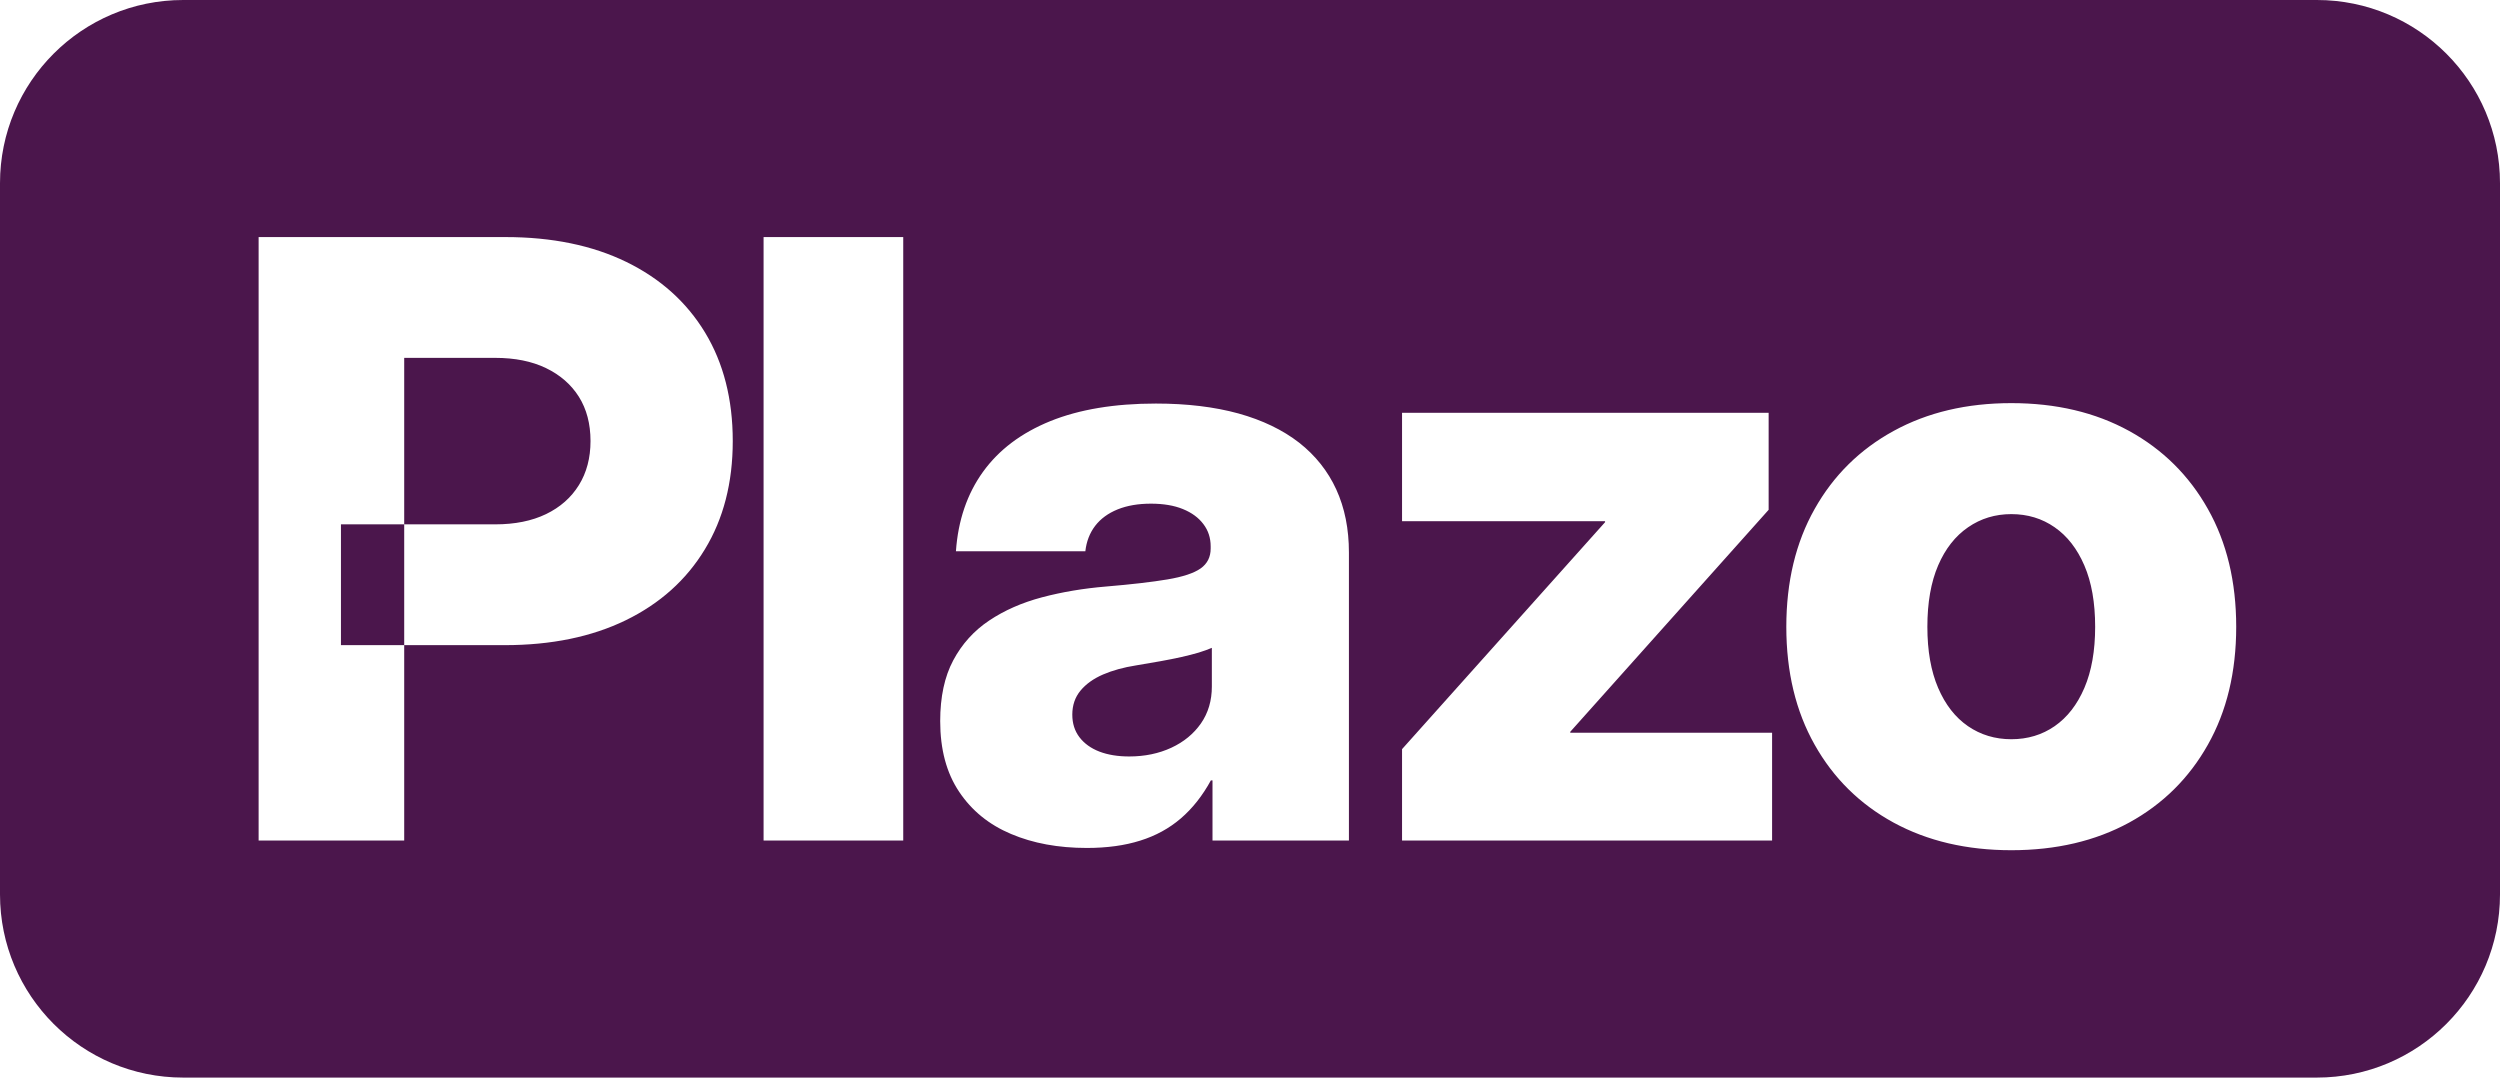
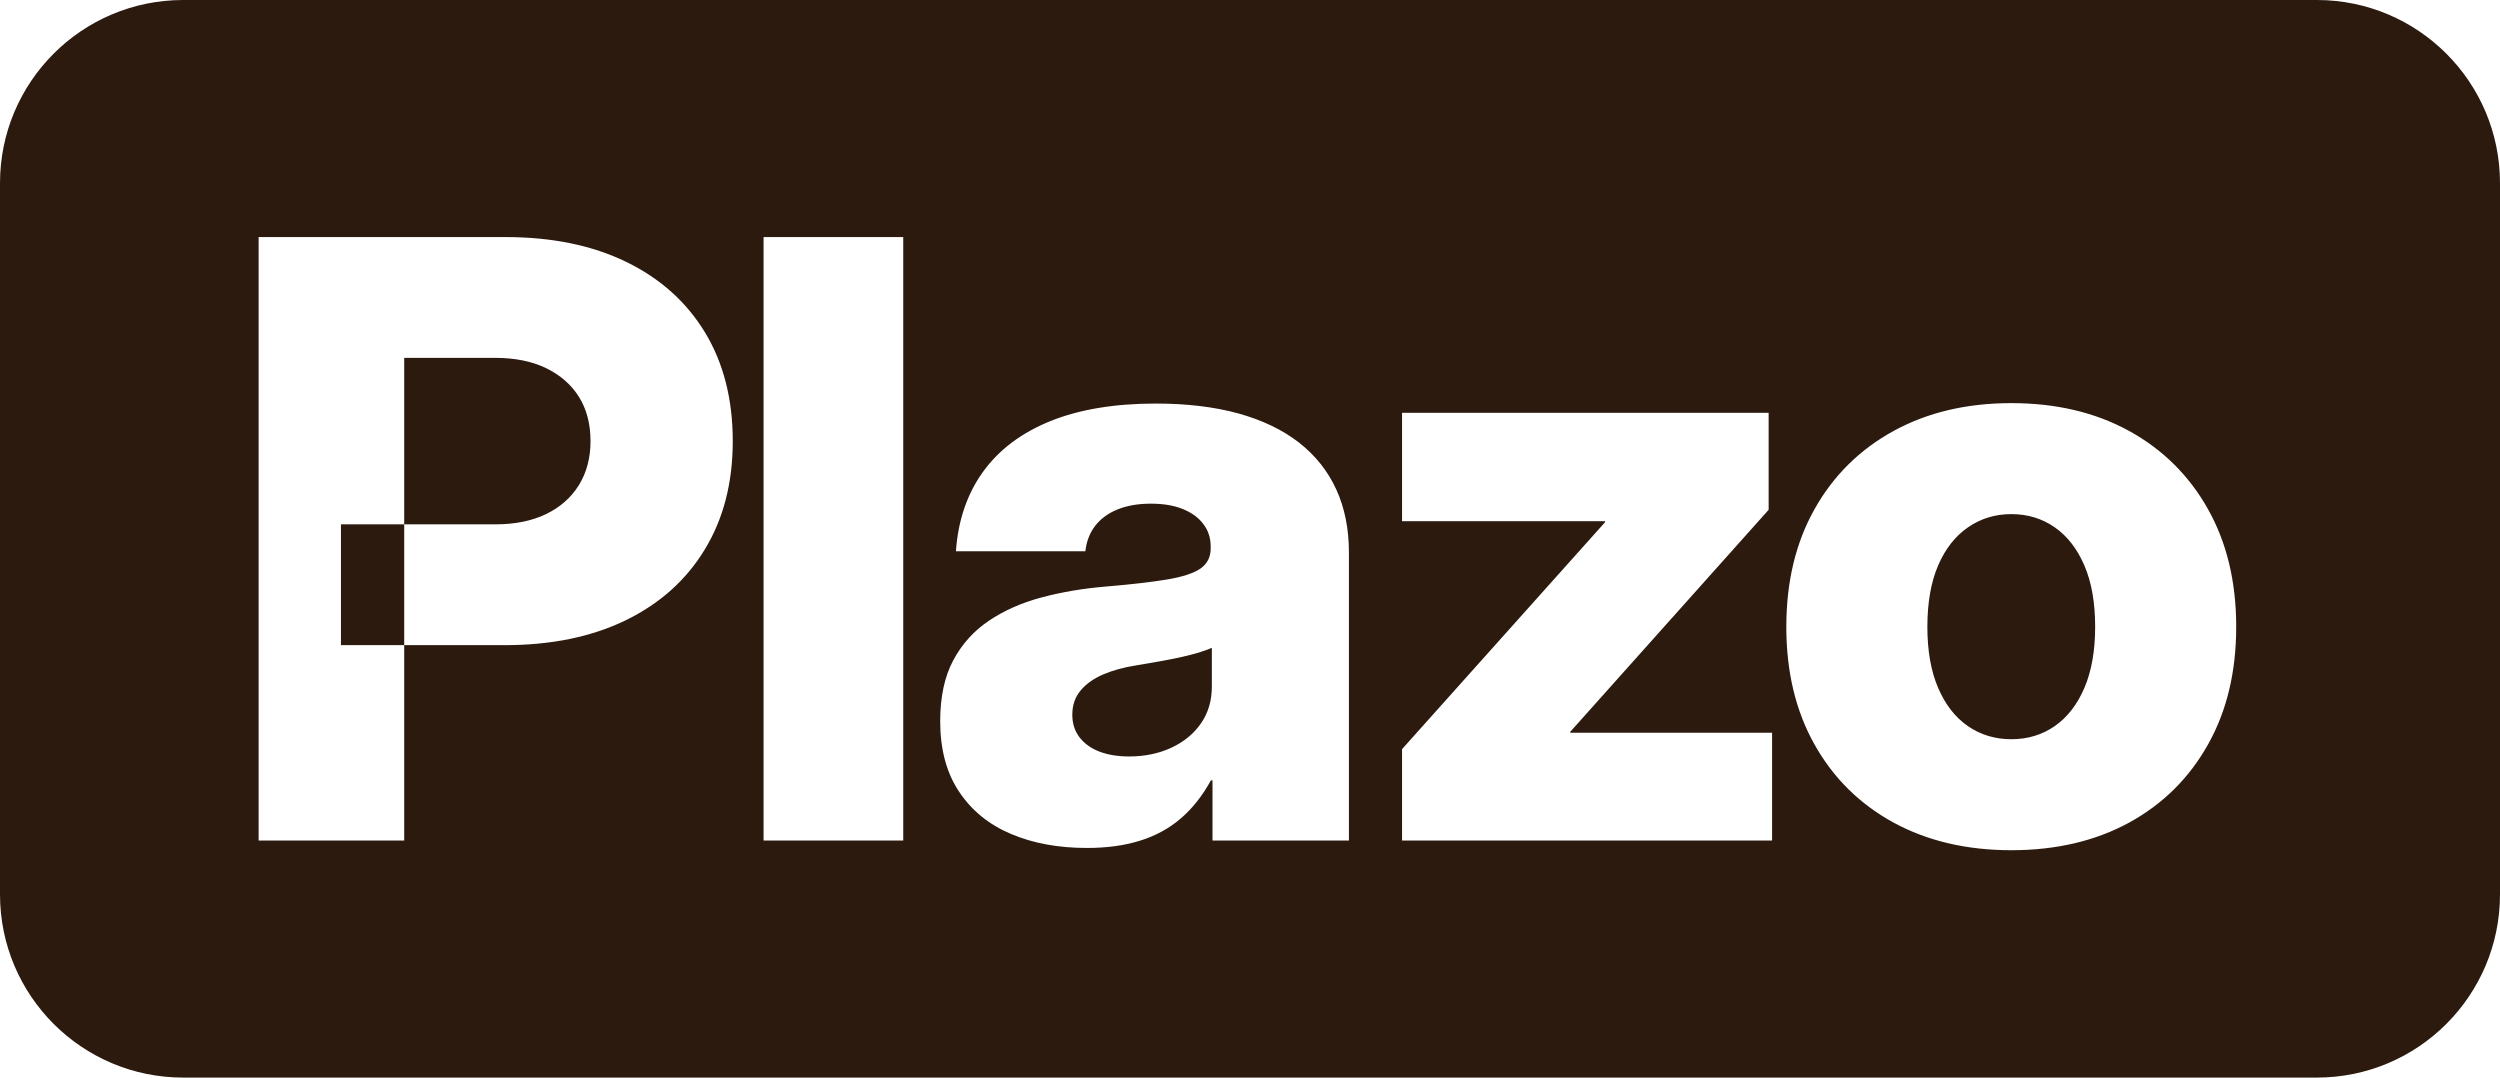
<svg xmlns="http://www.w3.org/2000/svg" viewBox="0 0 232 100" role="img" aria-label="Plazo">
-   <path d="M17 0 H215 A17 17 0 0 1 232 17 V83 A17 17 0 0 1 215 100 H17 A17 17 0 0 1 0 83 V17 A17 17 0 0 1 17 0 Z M24 78V22H46.9Q53.39 22 58.13 24.31Q62.86 26.62 65.43 30.86Q68 35.11 68 40.93Q68 46.73 65.41 50.98Q62.83 55.24 58.07 57.56Q53.32 59.87 46.83 59.87H31.64V48.66H45.96Q48.7 48.66 50.67 47.71Q52.64 46.76 53.72 45.02Q54.8 43.28 54.8 40.93Q54.8 38.54 53.72 36.82Q52.64 35.11 50.67 34.16Q48.7 33.21 45.96 33.21H37.51V78Z M83.82 22V78H70.86V22Z M100.86 78.69Q96.88 78.69 93.82 77.39Q90.76 76.1 89.01 73.48Q87.25 70.86 87.25 66.92Q87.25 63.55 88.46 61.28Q89.67 59.01 91.79 57.59Q93.91 56.17 96.7 55.43Q99.5 54.69 102.64 54.43Q106.21 54.13 108.34 53.77Q110.48 53.41 111.42 52.75Q112.35 52.09 112.35 50.9V50.7Q112.35 49.52 111.67 48.63Q111 47.74 109.77 47.24Q108.54 46.74 106.81 46.74Q105.04 46.74 103.72 47.27Q102.39 47.81 101.63 48.8Q100.87 49.8 100.72 51.16H88.71Q89.01 46.86 91.22 43.79Q93.43 40.72 97.47 39.08Q101.51 37.45 107.27 37.45Q111.58 37.45 114.93 38.37Q118.27 39.3 120.56 41.08Q122.84 42.87 124.01 45.43Q125.18 47.99 125.18 51.27V78H112.52V72.42H112.37Q111.2 74.56 109.58 75.95Q107.96 77.34 105.81 78.01Q103.66 78.69 100.86 78.69ZM104.79 70.2Q106.95 70.2 108.7 69.39Q110.44 68.58 111.45 67.13Q112.46 65.67 112.46 63.71V60.12Q111.95 60.34 111.24 60.56Q110.53 60.77 109.64 60.97Q108.75 61.17 107.69 61.36Q106.63 61.55 105.42 61.75Q103.7 62.02 102.37 62.59Q101.03 63.17 100.27 64.09Q99.51 65.01 99.51 66.32Q99.51 67.54 100.17 68.41Q100.84 69.29 102.03 69.75Q103.21 70.2 104.79 70.2Z M130.11 78V69.52L148.95 48.46V48.37H130.11V38.31H164.13V47.31L145.72 67.91V68H164.45V78Z M186.65 78.9Q180.44 78.9 175.73 76.34Q171.02 73.77 168.4 69.11Q165.77 64.45 165.77 58.17Q165.77 51.89 168.4 47.23Q171.02 42.57 175.73 39.99Q180.44 37.41 186.65 37.41Q192.88 37.41 197.58 39.99Q202.27 42.57 204.89 47.23Q207.52 51.89 207.52 58.17Q207.52 64.45 204.89 69.11Q202.27 73.77 197.58 76.34Q192.88 78.9 186.65 78.9ZM186.65 68.6Q188.92 68.6 190.67 67.39Q192.43 66.17 193.43 63.84Q194.43 61.5 194.43 58.17Q194.43 54.8 193.43 52.48Q192.43 50.15 190.67 48.93Q188.92 47.71 186.65 47.71Q184.41 47.71 182.64 48.93Q180.86 50.15 179.86 52.47Q178.86 54.8 178.86 58.17Q178.86 61.51 179.86 63.84Q180.86 66.17 182.63 67.39Q184.4 68.6 186.65 68.6Z" fill="#4b164c" fill-rule="evenodd" />
+   <path d="M17 0 H215 A17 17 0 0 1 232 17 V83 A17 17 0 0 1 215 100 H17 A17 17 0 0 1 0 83 V17 A17 17 0 0 1 17 0 Z M24 78V22H46.9Q53.39 22 58.13 24.31Q62.86 26.62 65.43 30.86Q68 35.11 68 40.93Q68 46.73 65.41 50.98Q62.83 55.24 58.07 57.56Q53.32 59.87 46.83 59.87H31.64V48.66H45.96Q48.7 48.66 50.67 47.71Q52.64 46.76 53.72 45.02Q54.8 43.28 54.8 40.93Q54.8 38.54 53.72 36.82Q52.64 35.11 50.67 34.16Q48.7 33.21 45.96 33.21H37.51V78Z M83.82 22V78H70.86V22Z M100.86 78.69Q96.88 78.69 93.82 77.39Q90.76 76.1 89.01 73.48Q87.25 70.86 87.25 66.92Q87.25 63.55 88.46 61.28Q89.67 59.01 91.79 57.59Q93.91 56.17 96.7 55.43Q99.5 54.69 102.64 54.43Q106.21 54.13 108.34 53.77Q110.48 53.41 111.42 52.75Q112.35 52.09 112.35 50.9V50.7Q112.35 49.52 111.67 48.63Q111 47.74 109.77 47.24Q108.54 46.74 106.81 46.74Q105.04 46.74 103.72 47.27Q102.39 47.81 101.63 48.8Q100.87 49.8 100.72 51.16H88.71Q89.01 46.86 91.22 43.79Q93.43 40.72 97.47 39.08Q101.51 37.45 107.27 37.45Q111.58 37.45 114.93 38.37Q118.27 39.3 120.56 41.08Q122.84 42.87 124.01 45.43Q125.18 47.99 125.18 51.27V78H112.52V72.42H112.37Q111.2 74.56 109.58 75.95Q107.96 77.34 105.81 78.01Q103.66 78.69 100.86 78.69ZM104.79 70.2Q106.95 70.2 108.7 69.39Q110.44 68.58 111.45 67.13Q112.46 65.67 112.46 63.71V60.12Q111.95 60.34 111.24 60.56Q110.53 60.77 109.64 60.97Q108.75 61.17 107.69 61.36Q106.63 61.55 105.42 61.75Q103.7 62.02 102.37 62.59Q101.03 63.17 100.27 64.09Q99.51 65.01 99.51 66.32Q99.51 67.54 100.17 68.41Q100.84 69.29 102.03 69.75Q103.21 70.2 104.79 70.2Z M130.11 78V69.52L148.95 48.46V48.37H130.11V38.31H164.13V47.31L145.72 67.91V68H164.45V78Z M186.65 78.9Q180.44 78.9 175.73 76.34Q171.02 73.77 168.4 69.11Q165.77 64.45 165.77 58.17Q165.77 51.89 168.4 47.23Q171.02 42.57 175.73 39.99Q180.44 37.41 186.65 37.41Q192.88 37.41 197.58 39.99Q202.27 42.57 204.89 47.23Q207.52 51.89 207.52 58.17Q207.52 64.45 204.89 69.11Q202.27 73.77 197.58 76.34Q192.88 78.9 186.65 78.9ZM186.65 68.6Q188.92 68.6 190.67 67.39Q192.43 66.17 193.43 63.84Q194.43 61.5 194.43 58.17Q194.43 54.8 193.43 52.48Q192.43 50.15 190.67 48.93Q188.92 47.71 186.65 47.71Q184.41 47.71 182.64 48.93Q180.86 50.15 179.86 52.47Q178.86 54.8 178.86 58.17Q178.86 61.51 179.86 63.84Q180.86 66.17 182.63 67.39Q184.4 68.6 186.65 68.6Z" fill="#2c1a0e" fill-rule="evenodd" />
</svg>
